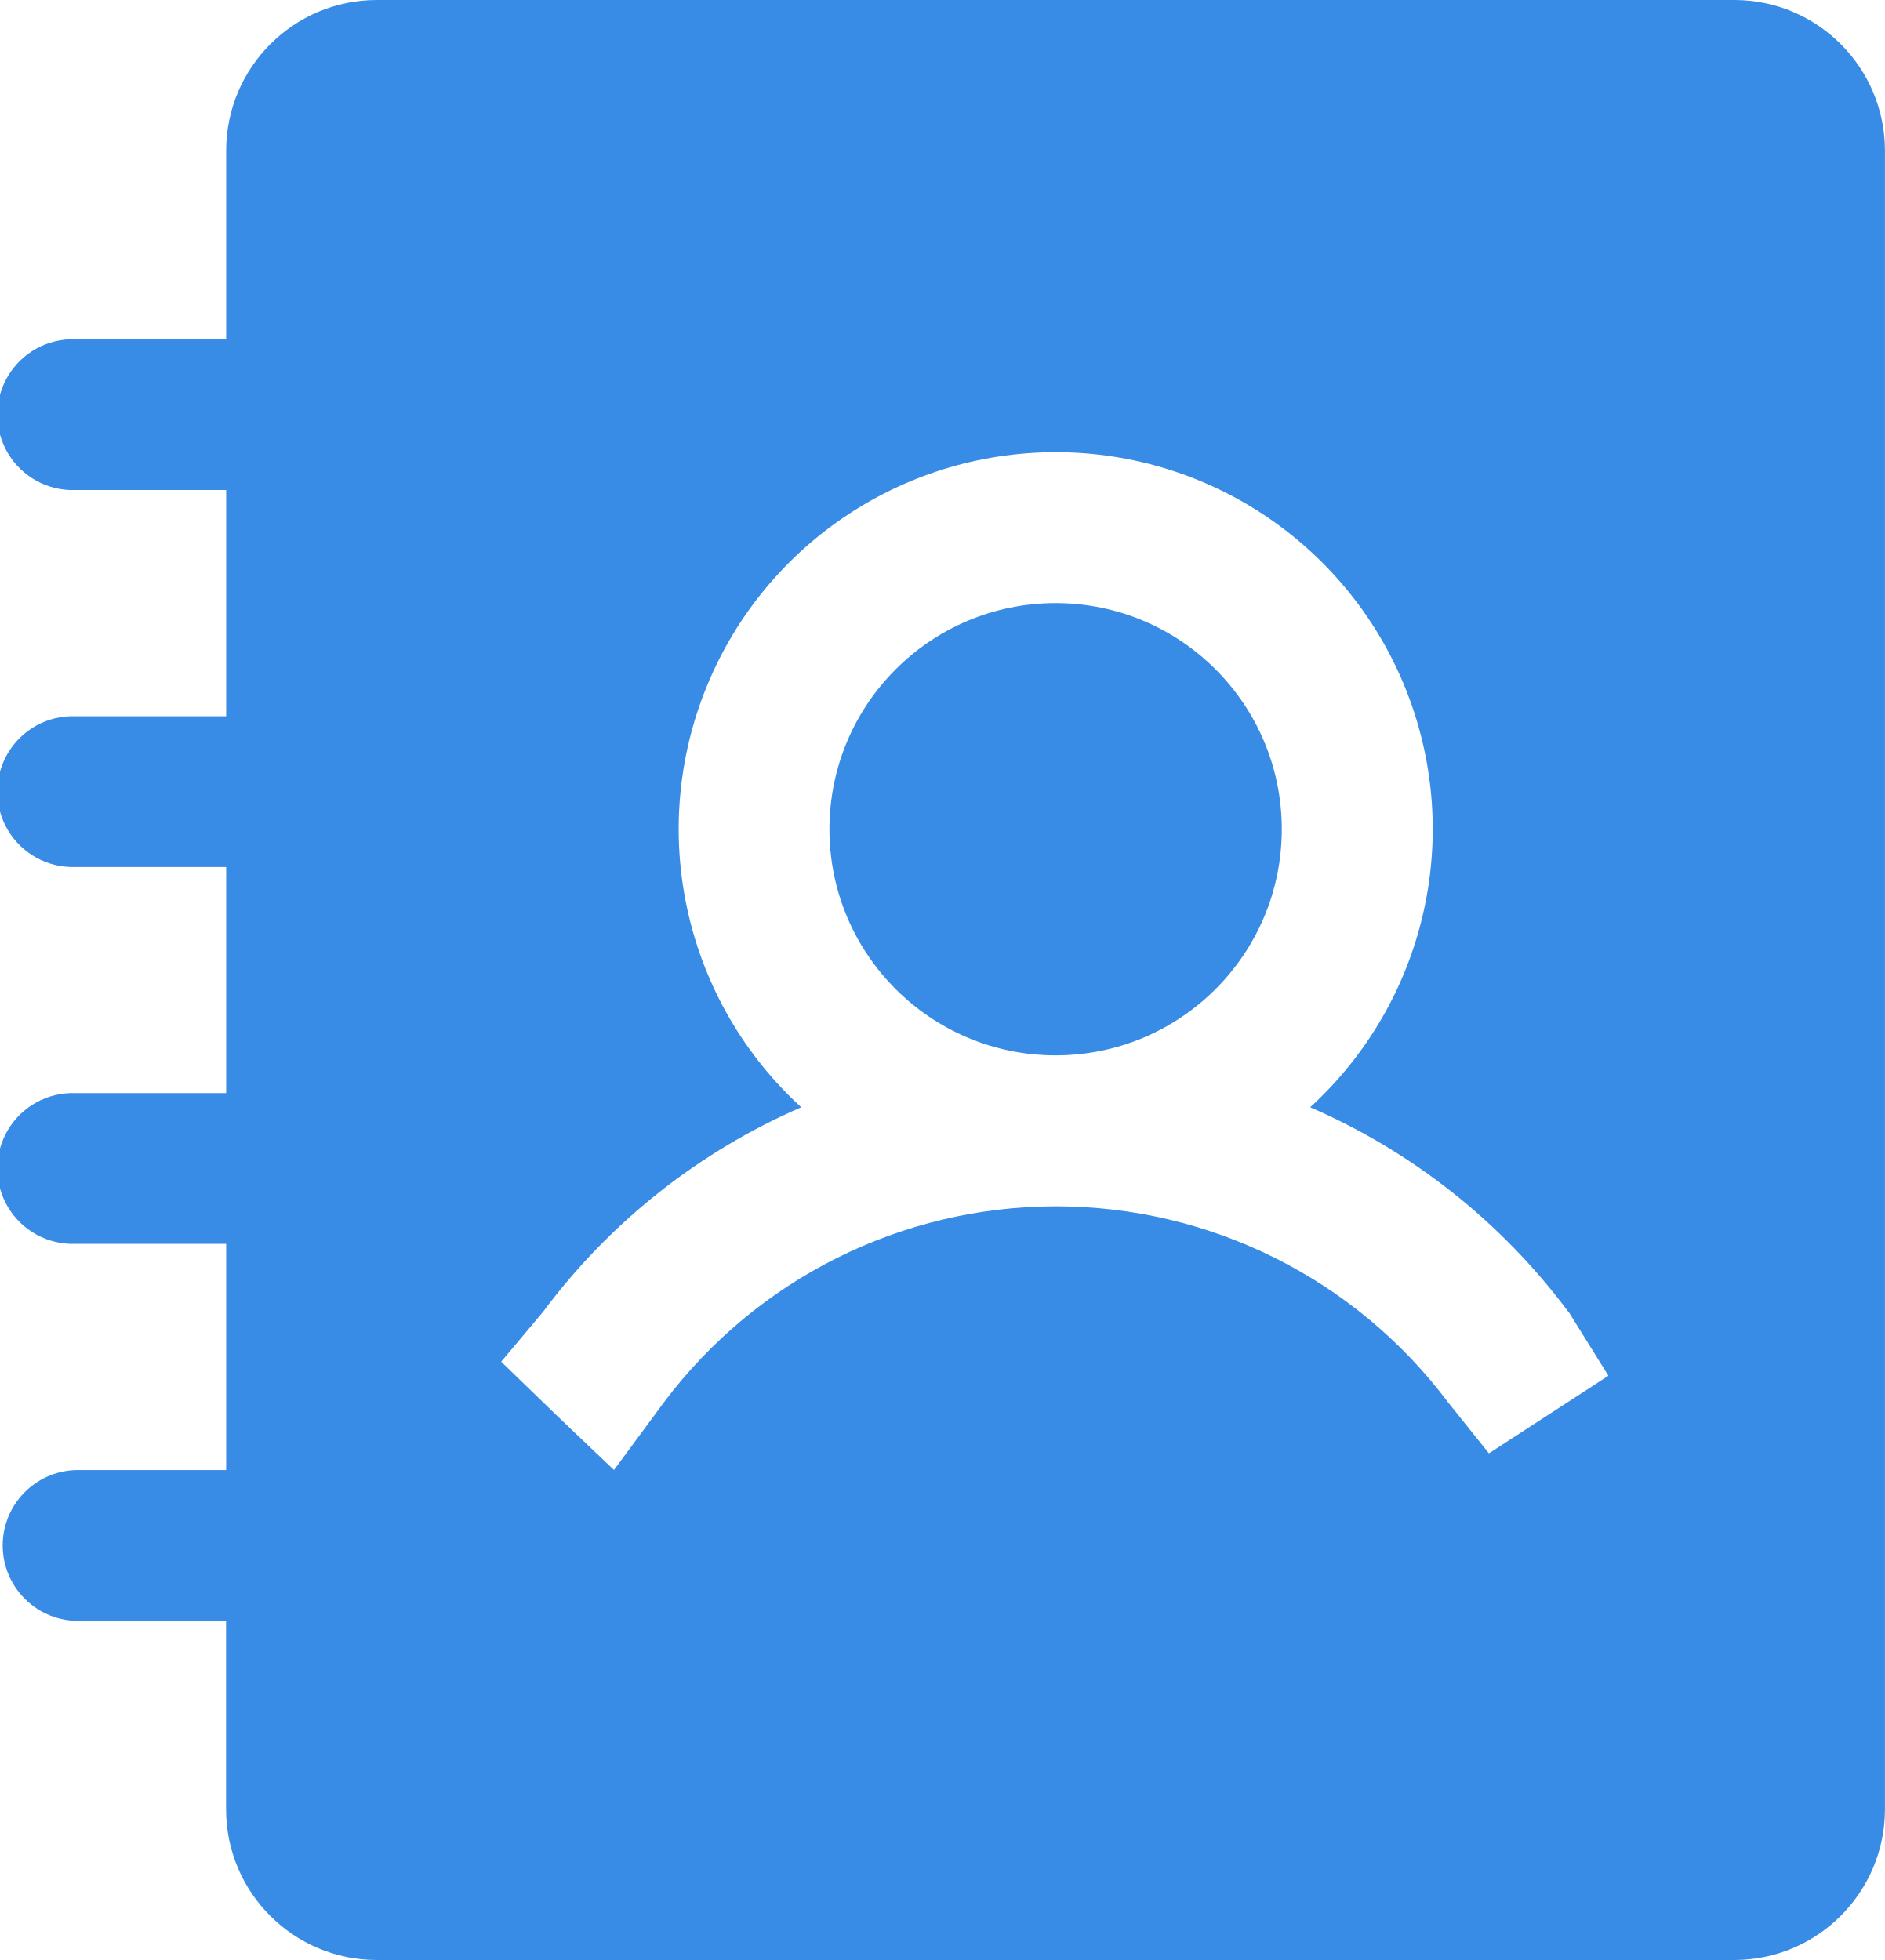
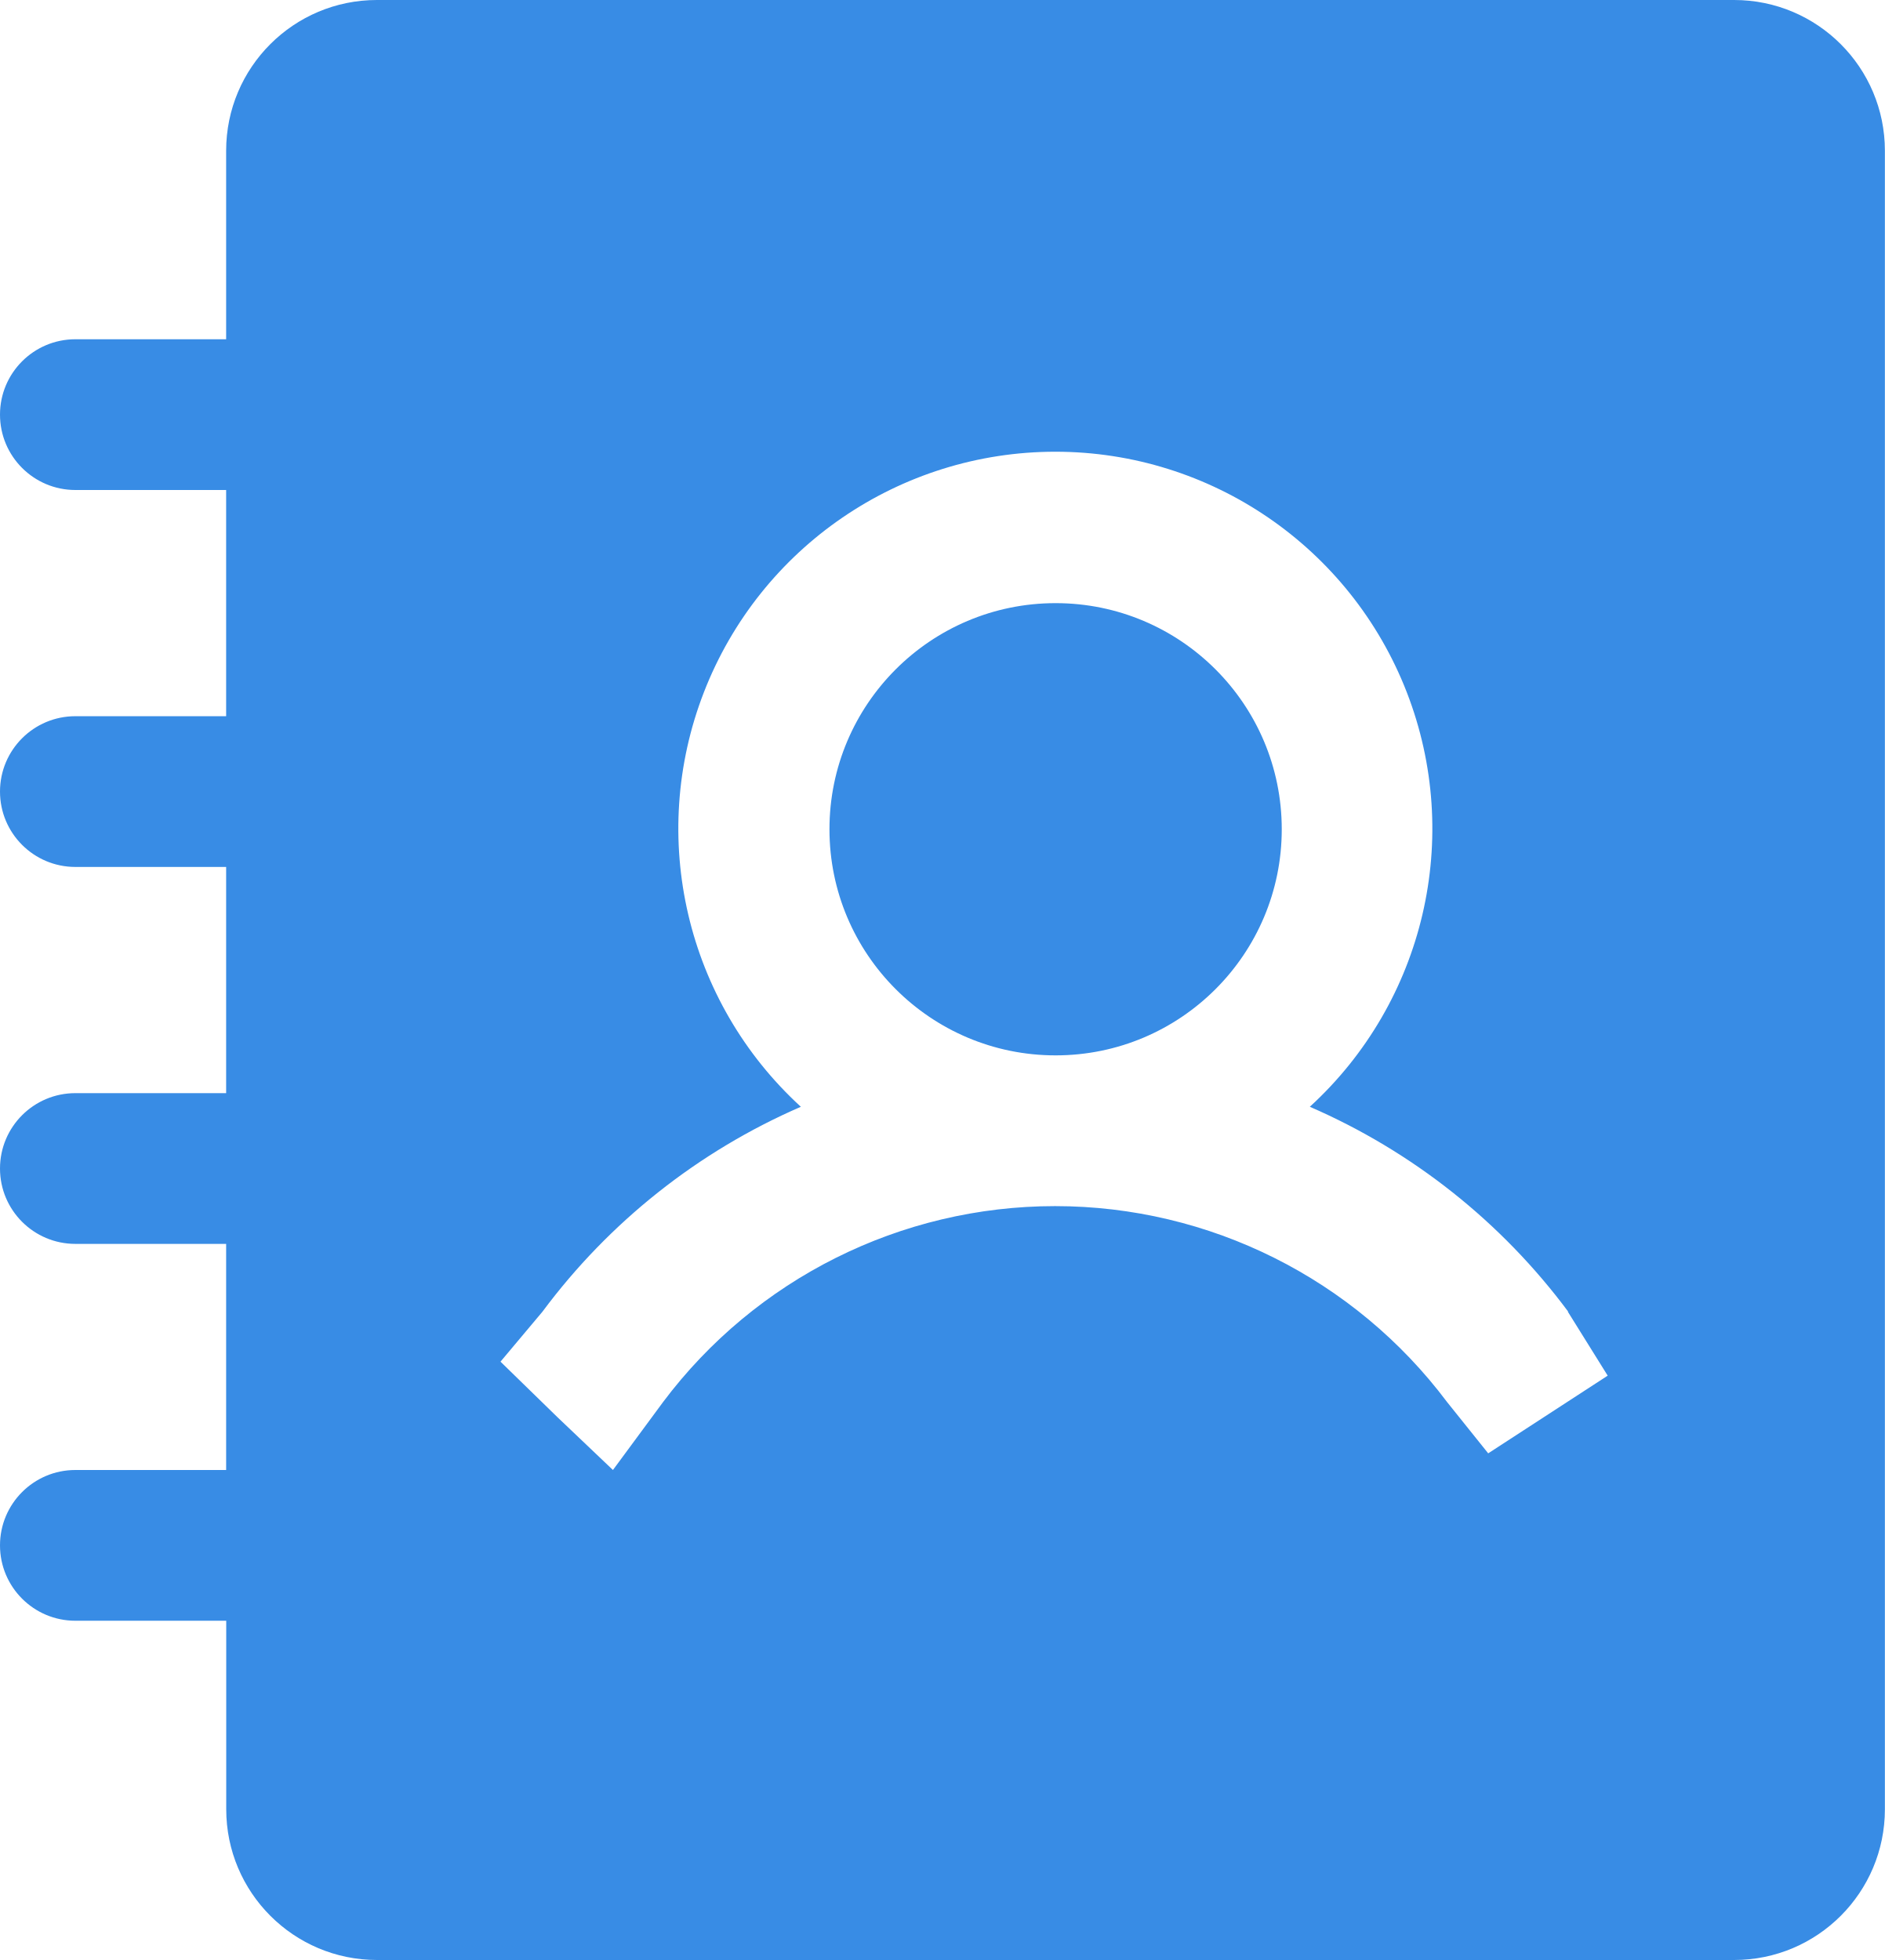
- <svg xmlns="http://www.w3.org/2000/svg" width="19.719" height="20.507" viewBox="0 0 19.719 20.507">
-   <path id="패스_53063" data-name="패스 53063" d="M37.409,32.676a2.366,2.366,0,1,1-2.366-2.366,2.366,2.366,0,0,1,2.366,2.366Zm6.31-7.1V42.93a1.578,1.578,0,0,1-1.577,1.577h-14.2a1.577,1.577,0,0,1-1.577-1.577V40.958H24.789a.789.789,0,0,1,0-1.577h1.577V37.014H24.789a.789.789,0,1,1,0-1.577h1.577V33.071H24.789a.789.789,0,1,1,0-1.577h1.577V29.127H24.789a.789.789,0,1,1,0-1.577h1.577V25.577A1.577,1.577,0,0,1,27.944,24h14.2A1.577,1.577,0,0,1,43.719,25.577ZM40.406,37.724a6.685,6.685,0,0,0-2.7-2.139,3.944,3.944,0,1,0-5.324,0,6.685,6.685,0,0,0-2.7,2.139l-.439.523.6.581.58.552.524-.71a5.127,5.127,0,0,1,8.2,0l.429.536,1.25-.812-.417-.67Z" transform="translate(-24 -24)" fill="#388ce5" />
+ <svg xmlns="http://www.w3.org/2000/svg" width="21.154" height="22" viewBox="0 0 21.154 22">
+   <path id="패스_55355" data-name="패스 55355" d="M38.385,33.308a2.538,2.538,0,1,1-2.538-2.538,2.538,2.538,0,0,1,2.538,2.538Zm6.769-7.615V44.308A1.692,1.692,0,0,1,43.462,46H28.231a1.692,1.692,0,0,1-1.692-1.692V42.192H24.846a.846.846,0,0,1,0-1.692h1.692V37.962H24.846a.846.846,0,1,1,0-1.692h1.692V33.731H24.846a.846.846,0,1,1,0-1.692h1.692V29.5H24.846a.846.846,0,1,1,0-1.692h1.692V25.692A1.692,1.692,0,0,1,28.231,24H43.462A1.692,1.692,0,0,1,45.154,25.692ZM41.6,38.723a7.171,7.171,0,0,0-2.9-2.3,4.231,4.231,0,1,0-5.712,0,7.171,7.171,0,0,0-2.9,2.3l-.471.561.64.624.622.592.562-.762a5.5,5.5,0,0,1,8.8,0l.461.575,1.341-.872-.448-.719Z" transform="translate(-24 -24)" fill="#388ce5" />
</svg>
